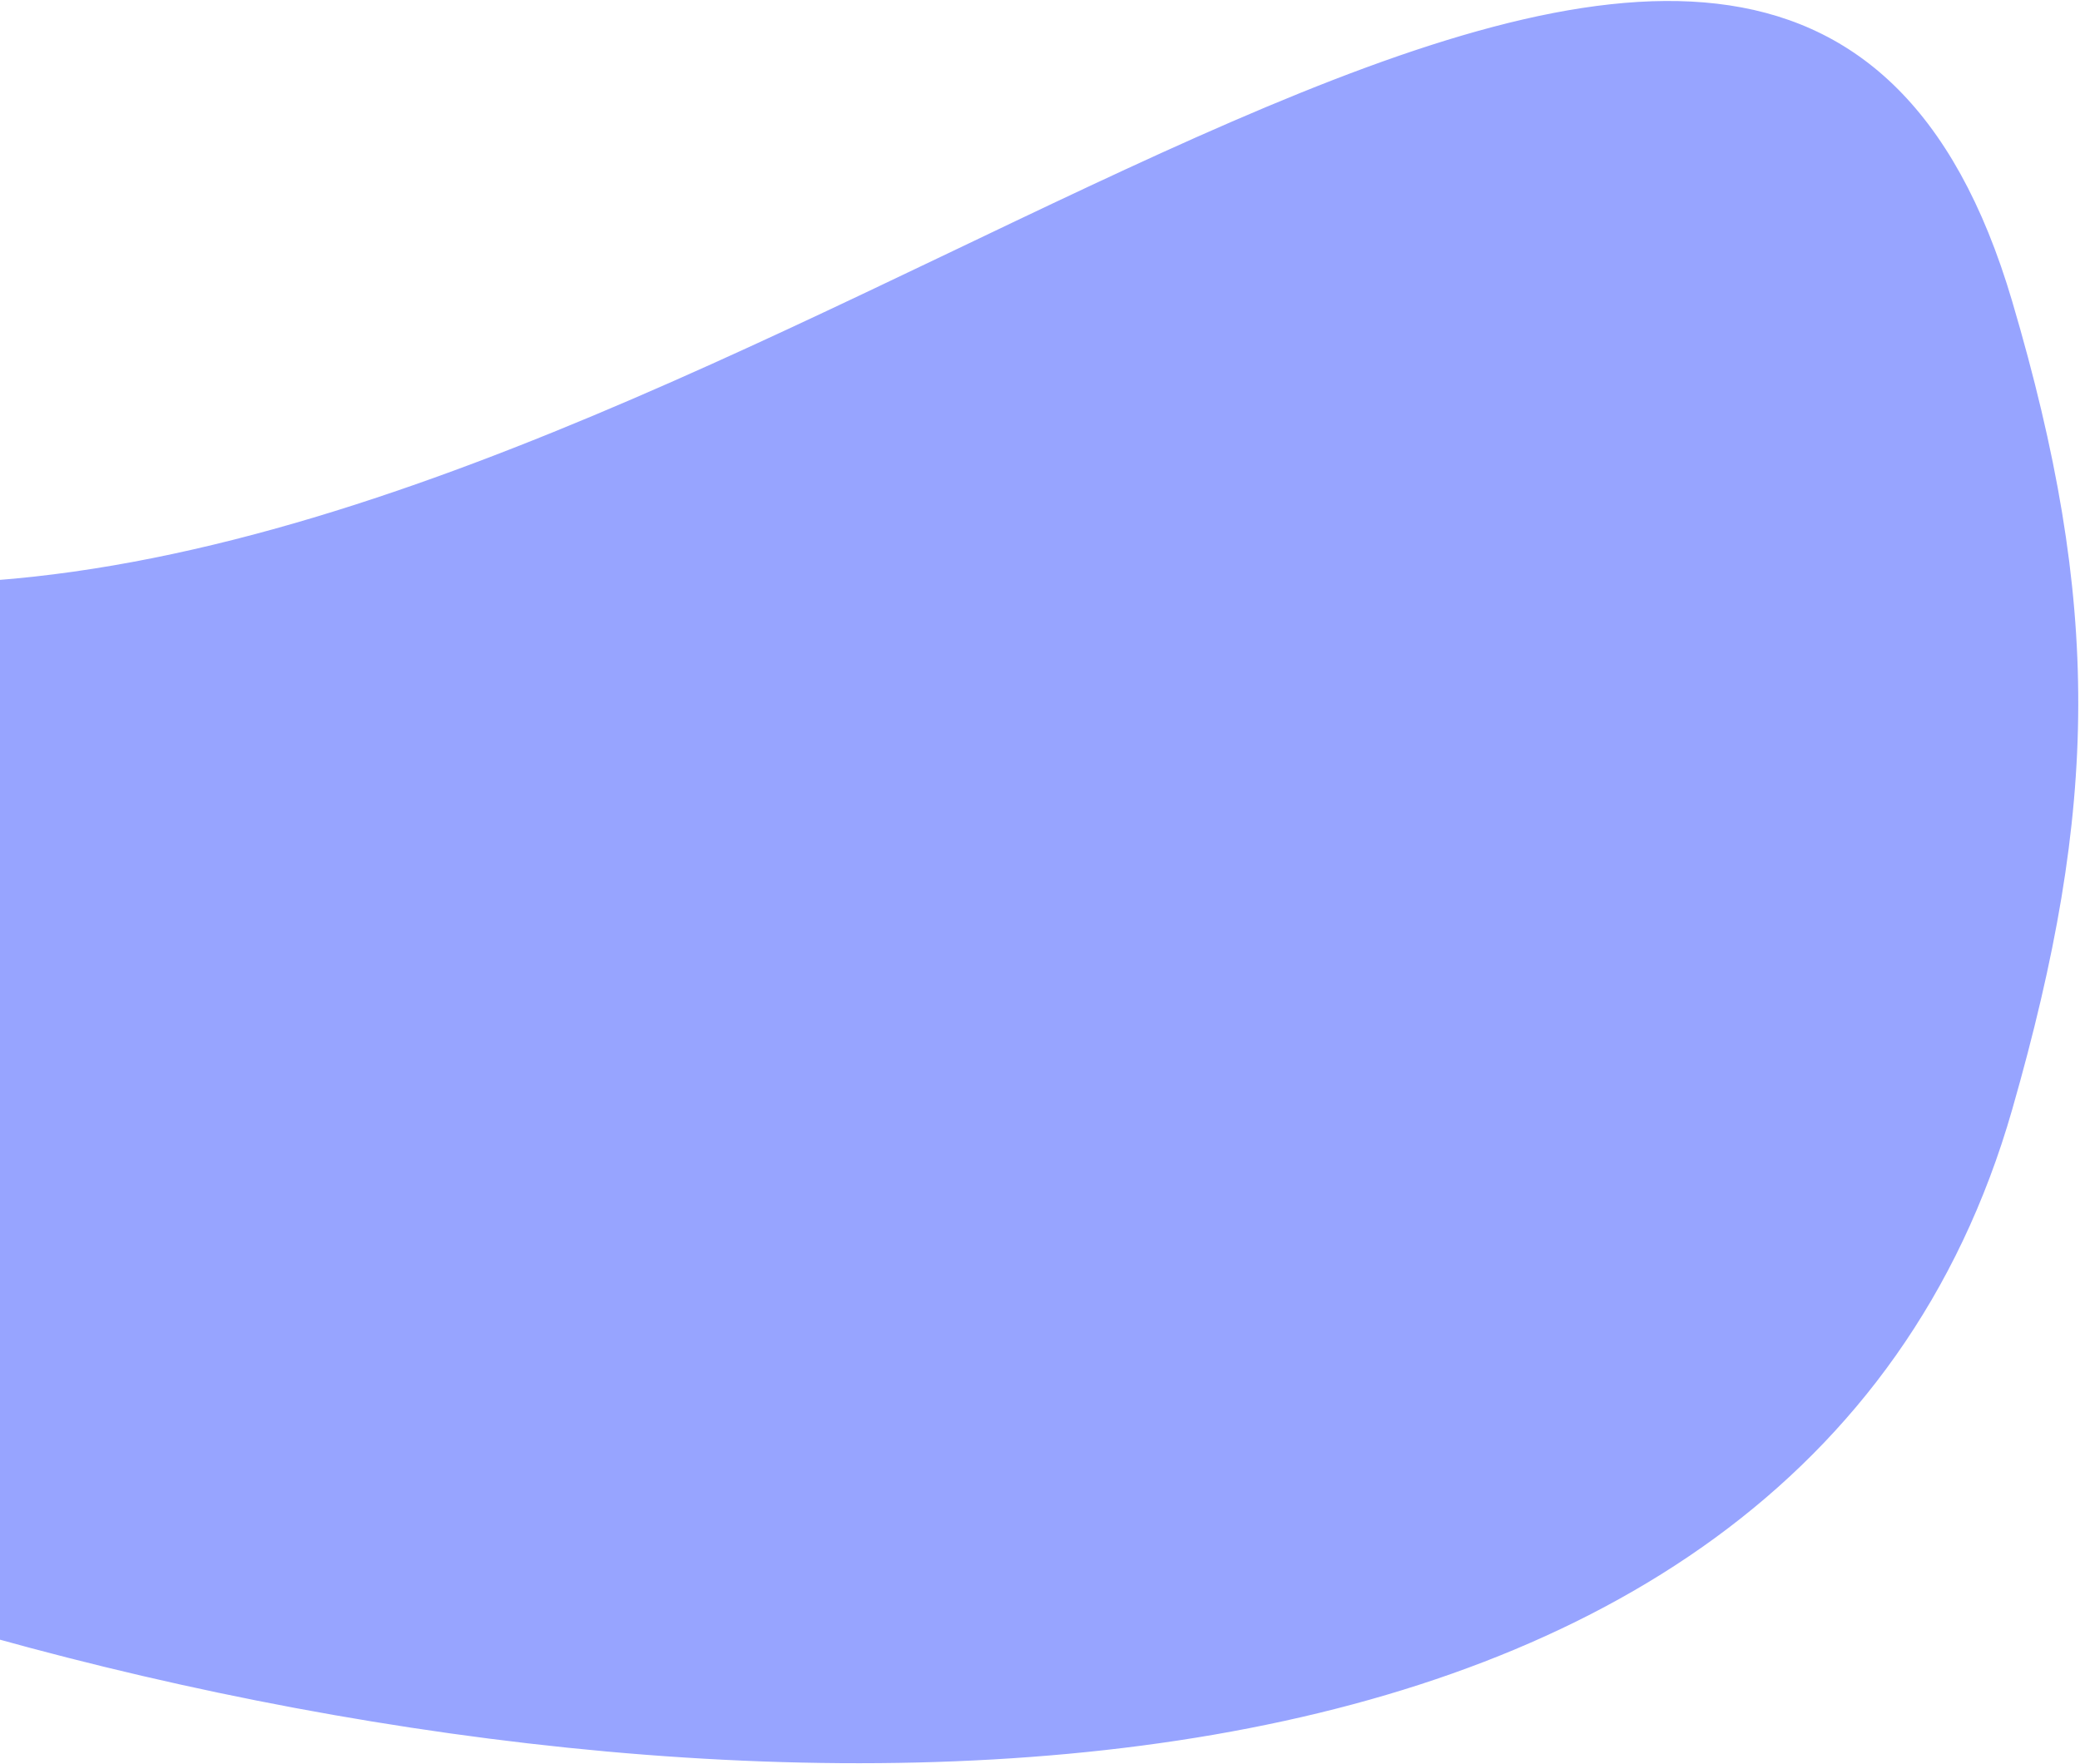
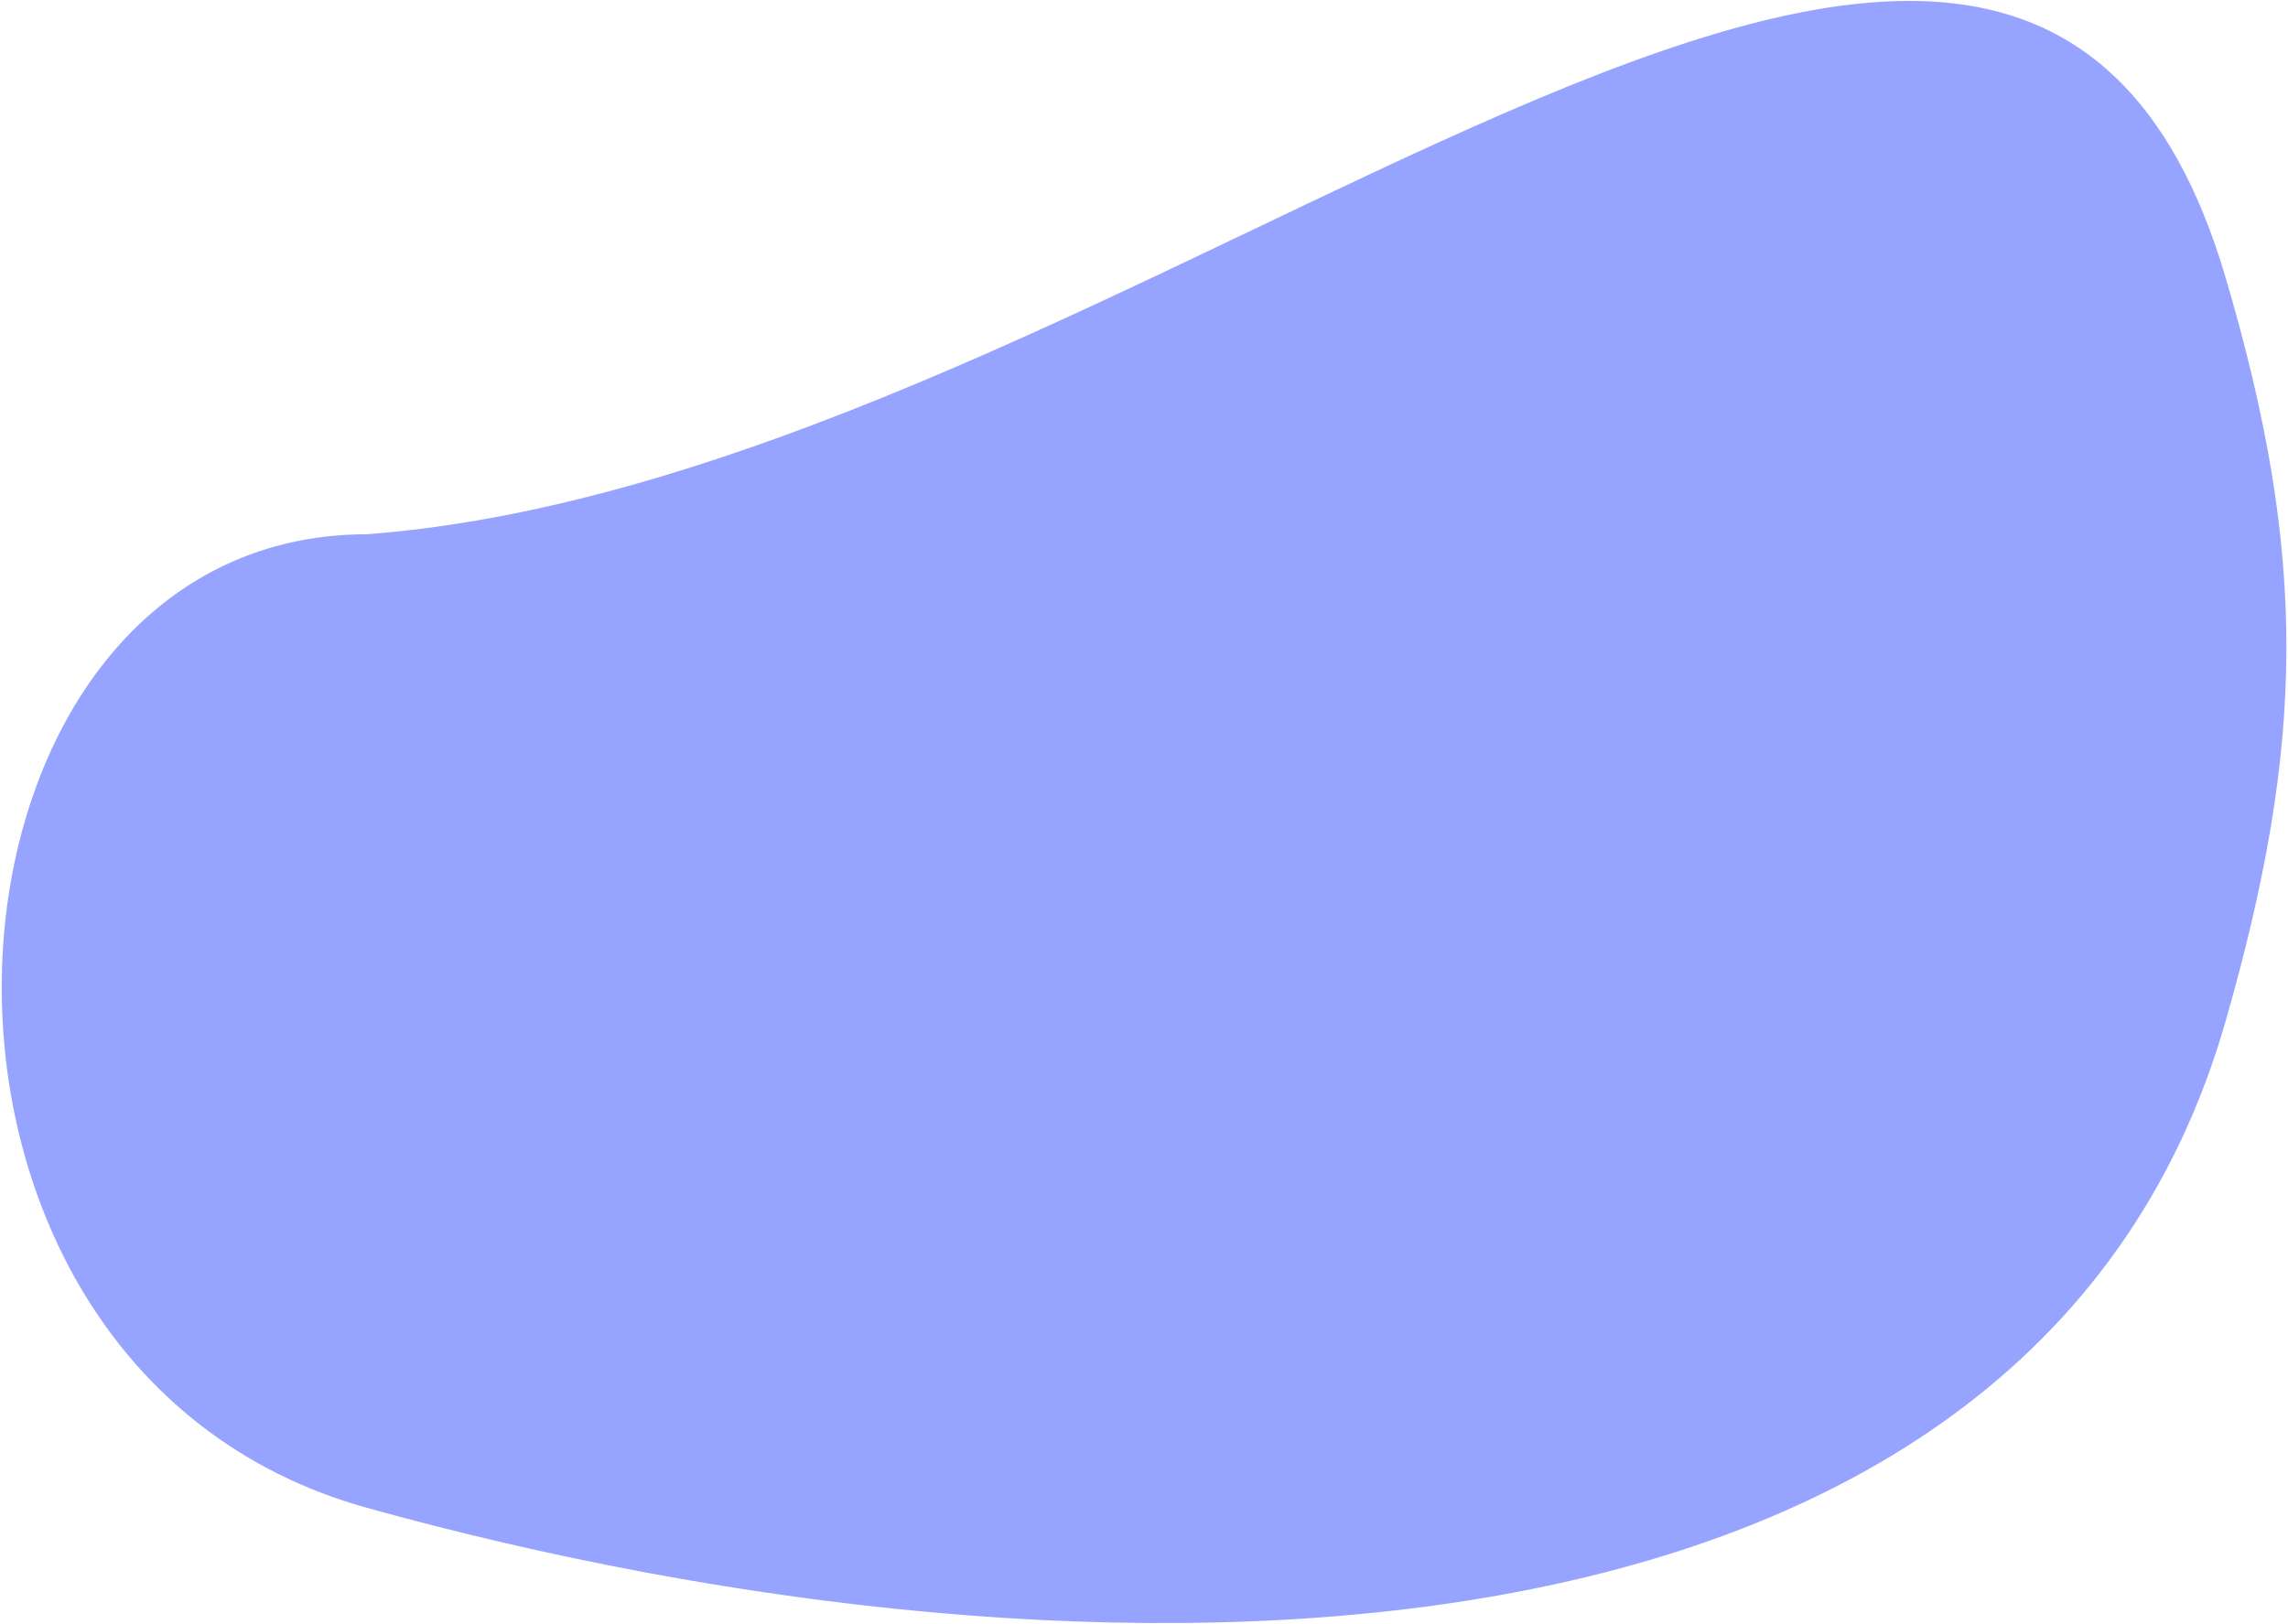
- <svg xmlns="http://www.w3.org/2000/svg" width="1059" height="898" viewBox="0 0 1059 898" fill="none">
-   <path d="M1024 564.696C1068.22 410.345 1069.42 307.557 1024 153.555C905.972 -246.625 426.402 263.276 -3 295.957V833.412C392.113 943.285 915.233 944.356 1024 564.696Z" fill="#97A4FF" stroke="#97A4FF" />
+ <svg xmlns="http://www.w3.org/2000/svg" width="1265" height="898" viewBox="0 0 1265 898" fill="none">
+   <path d="M1230 564.696C1274.22 410.345 1275.42 307.557 1230 153.555C1111.97 -246.625 632.402 263.276 203 295.957C-49.5 295.957 -81.5 754.299 203 833.412C598.113 943.285 1121.23 944.356 1230 564.696Z" fill="#97A4FF" stroke="#97A4FF" />
</svg>
